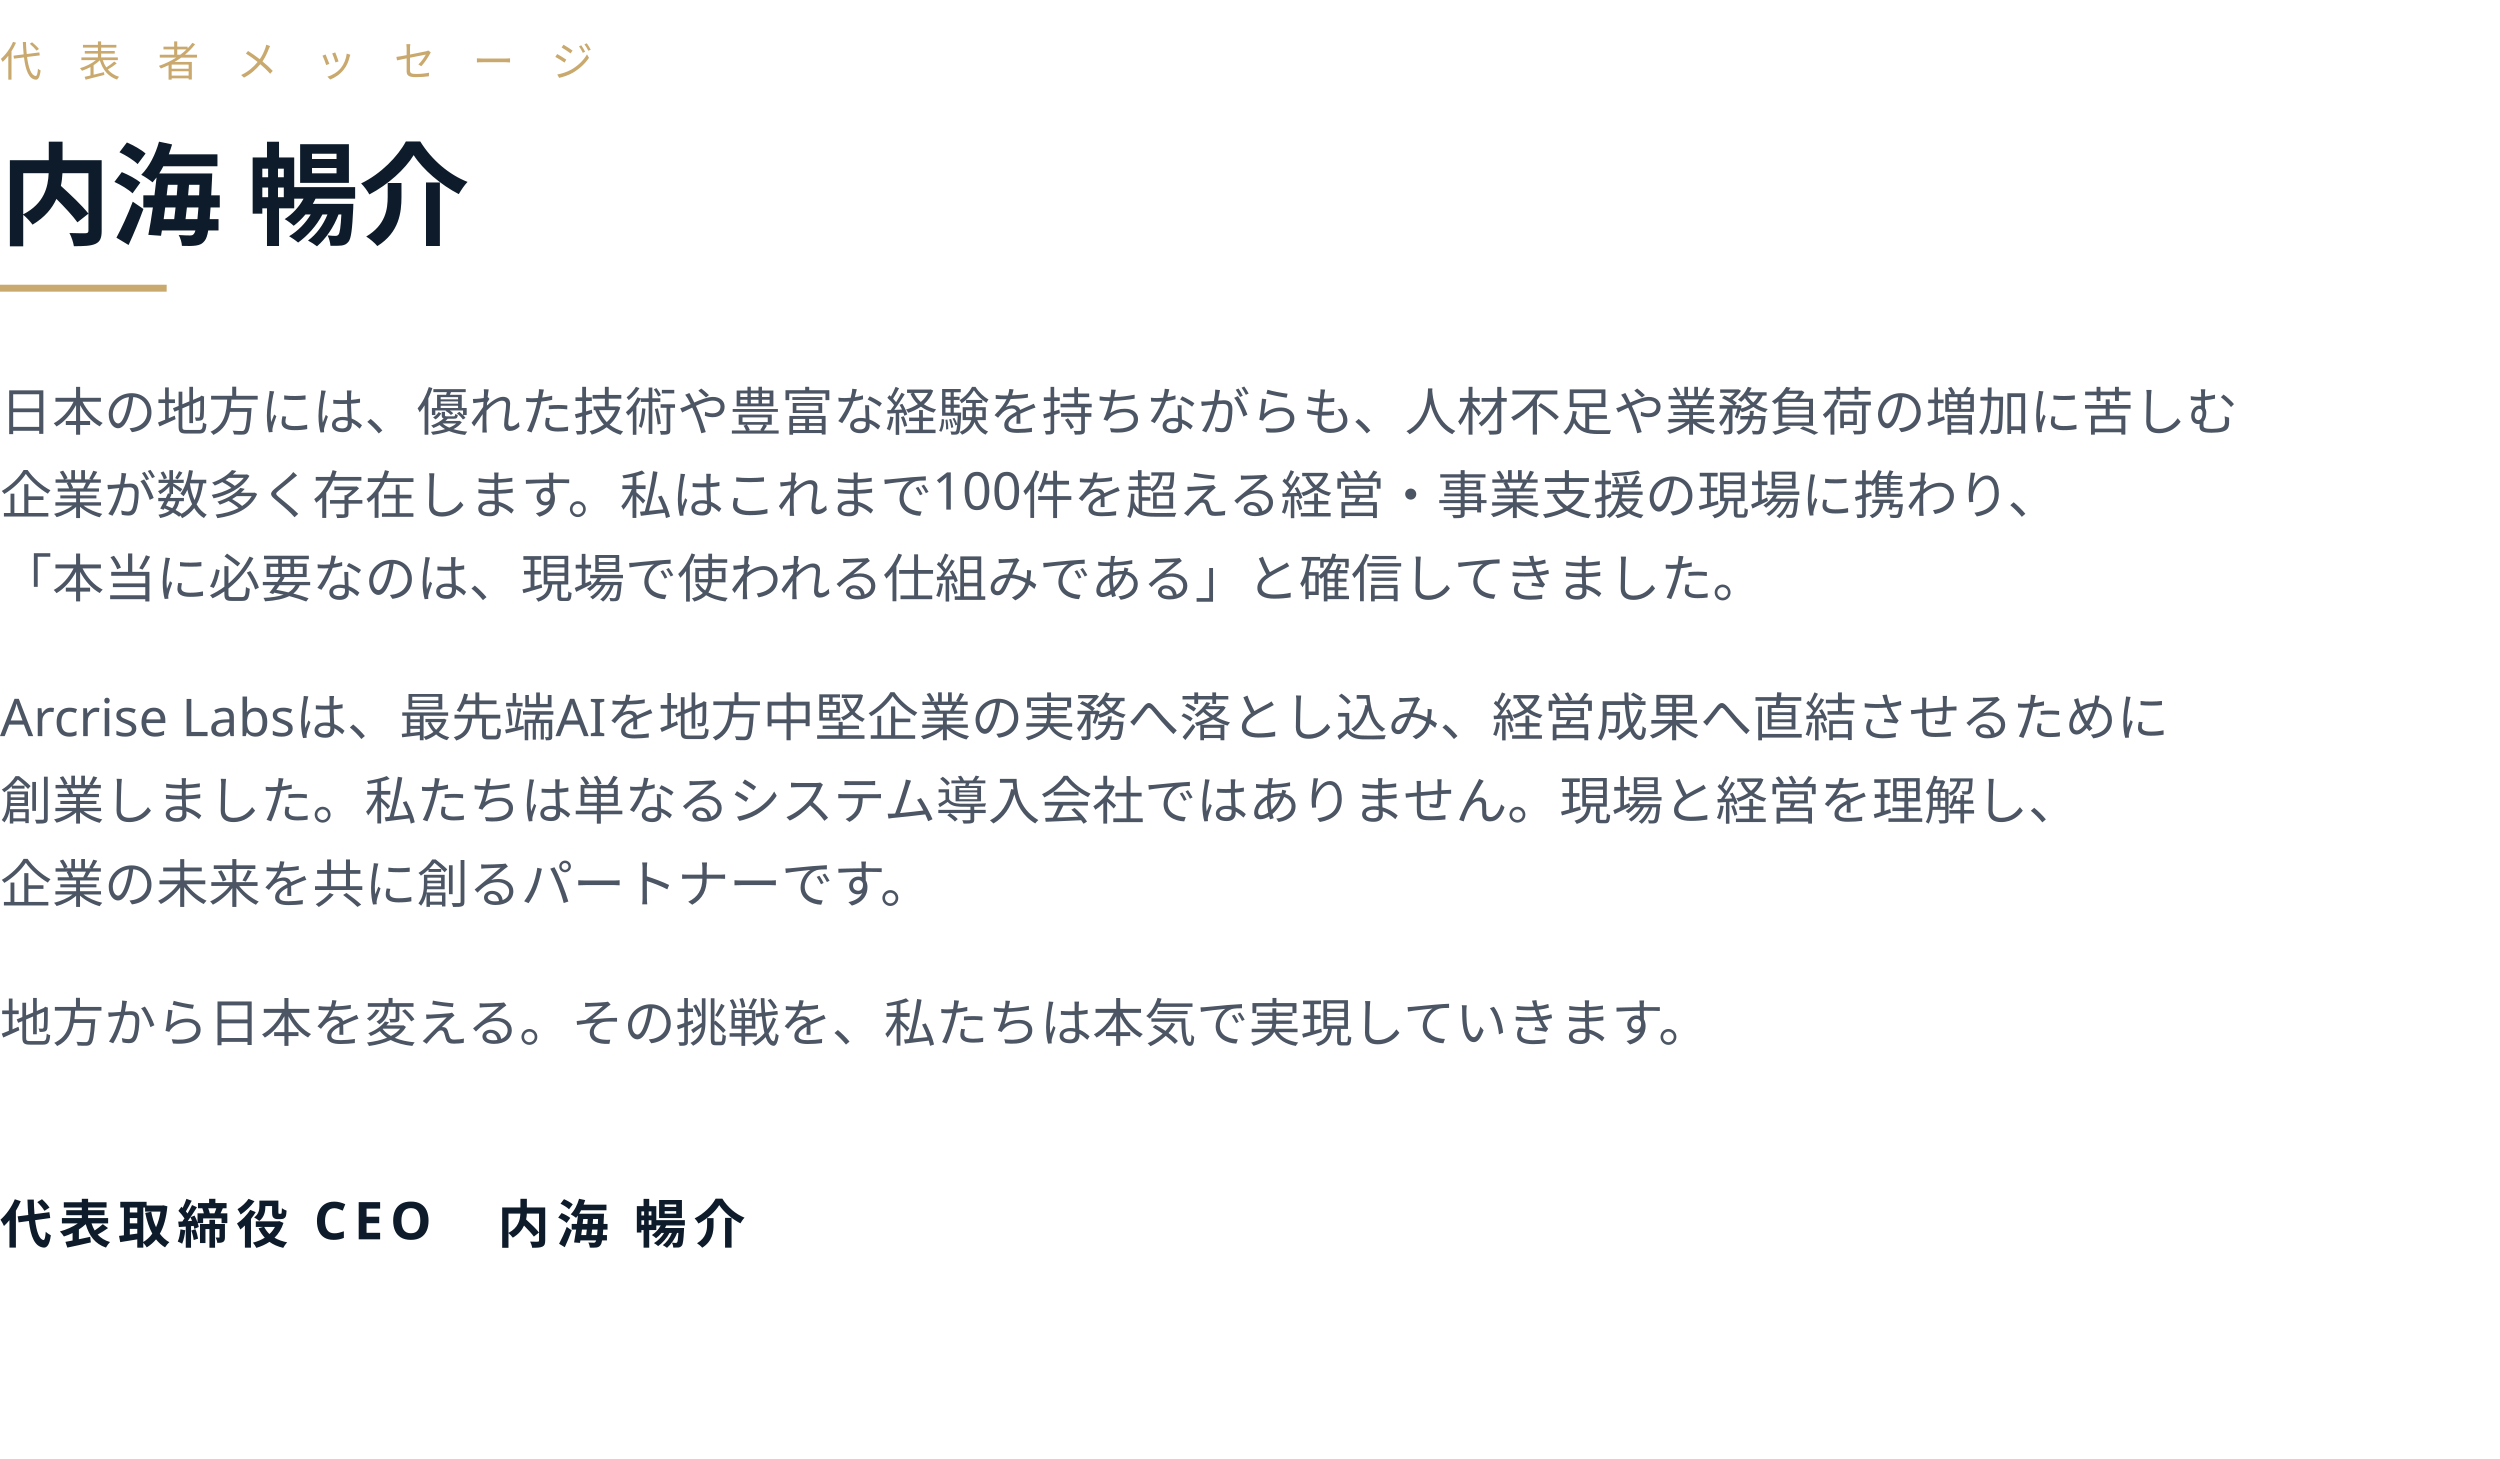
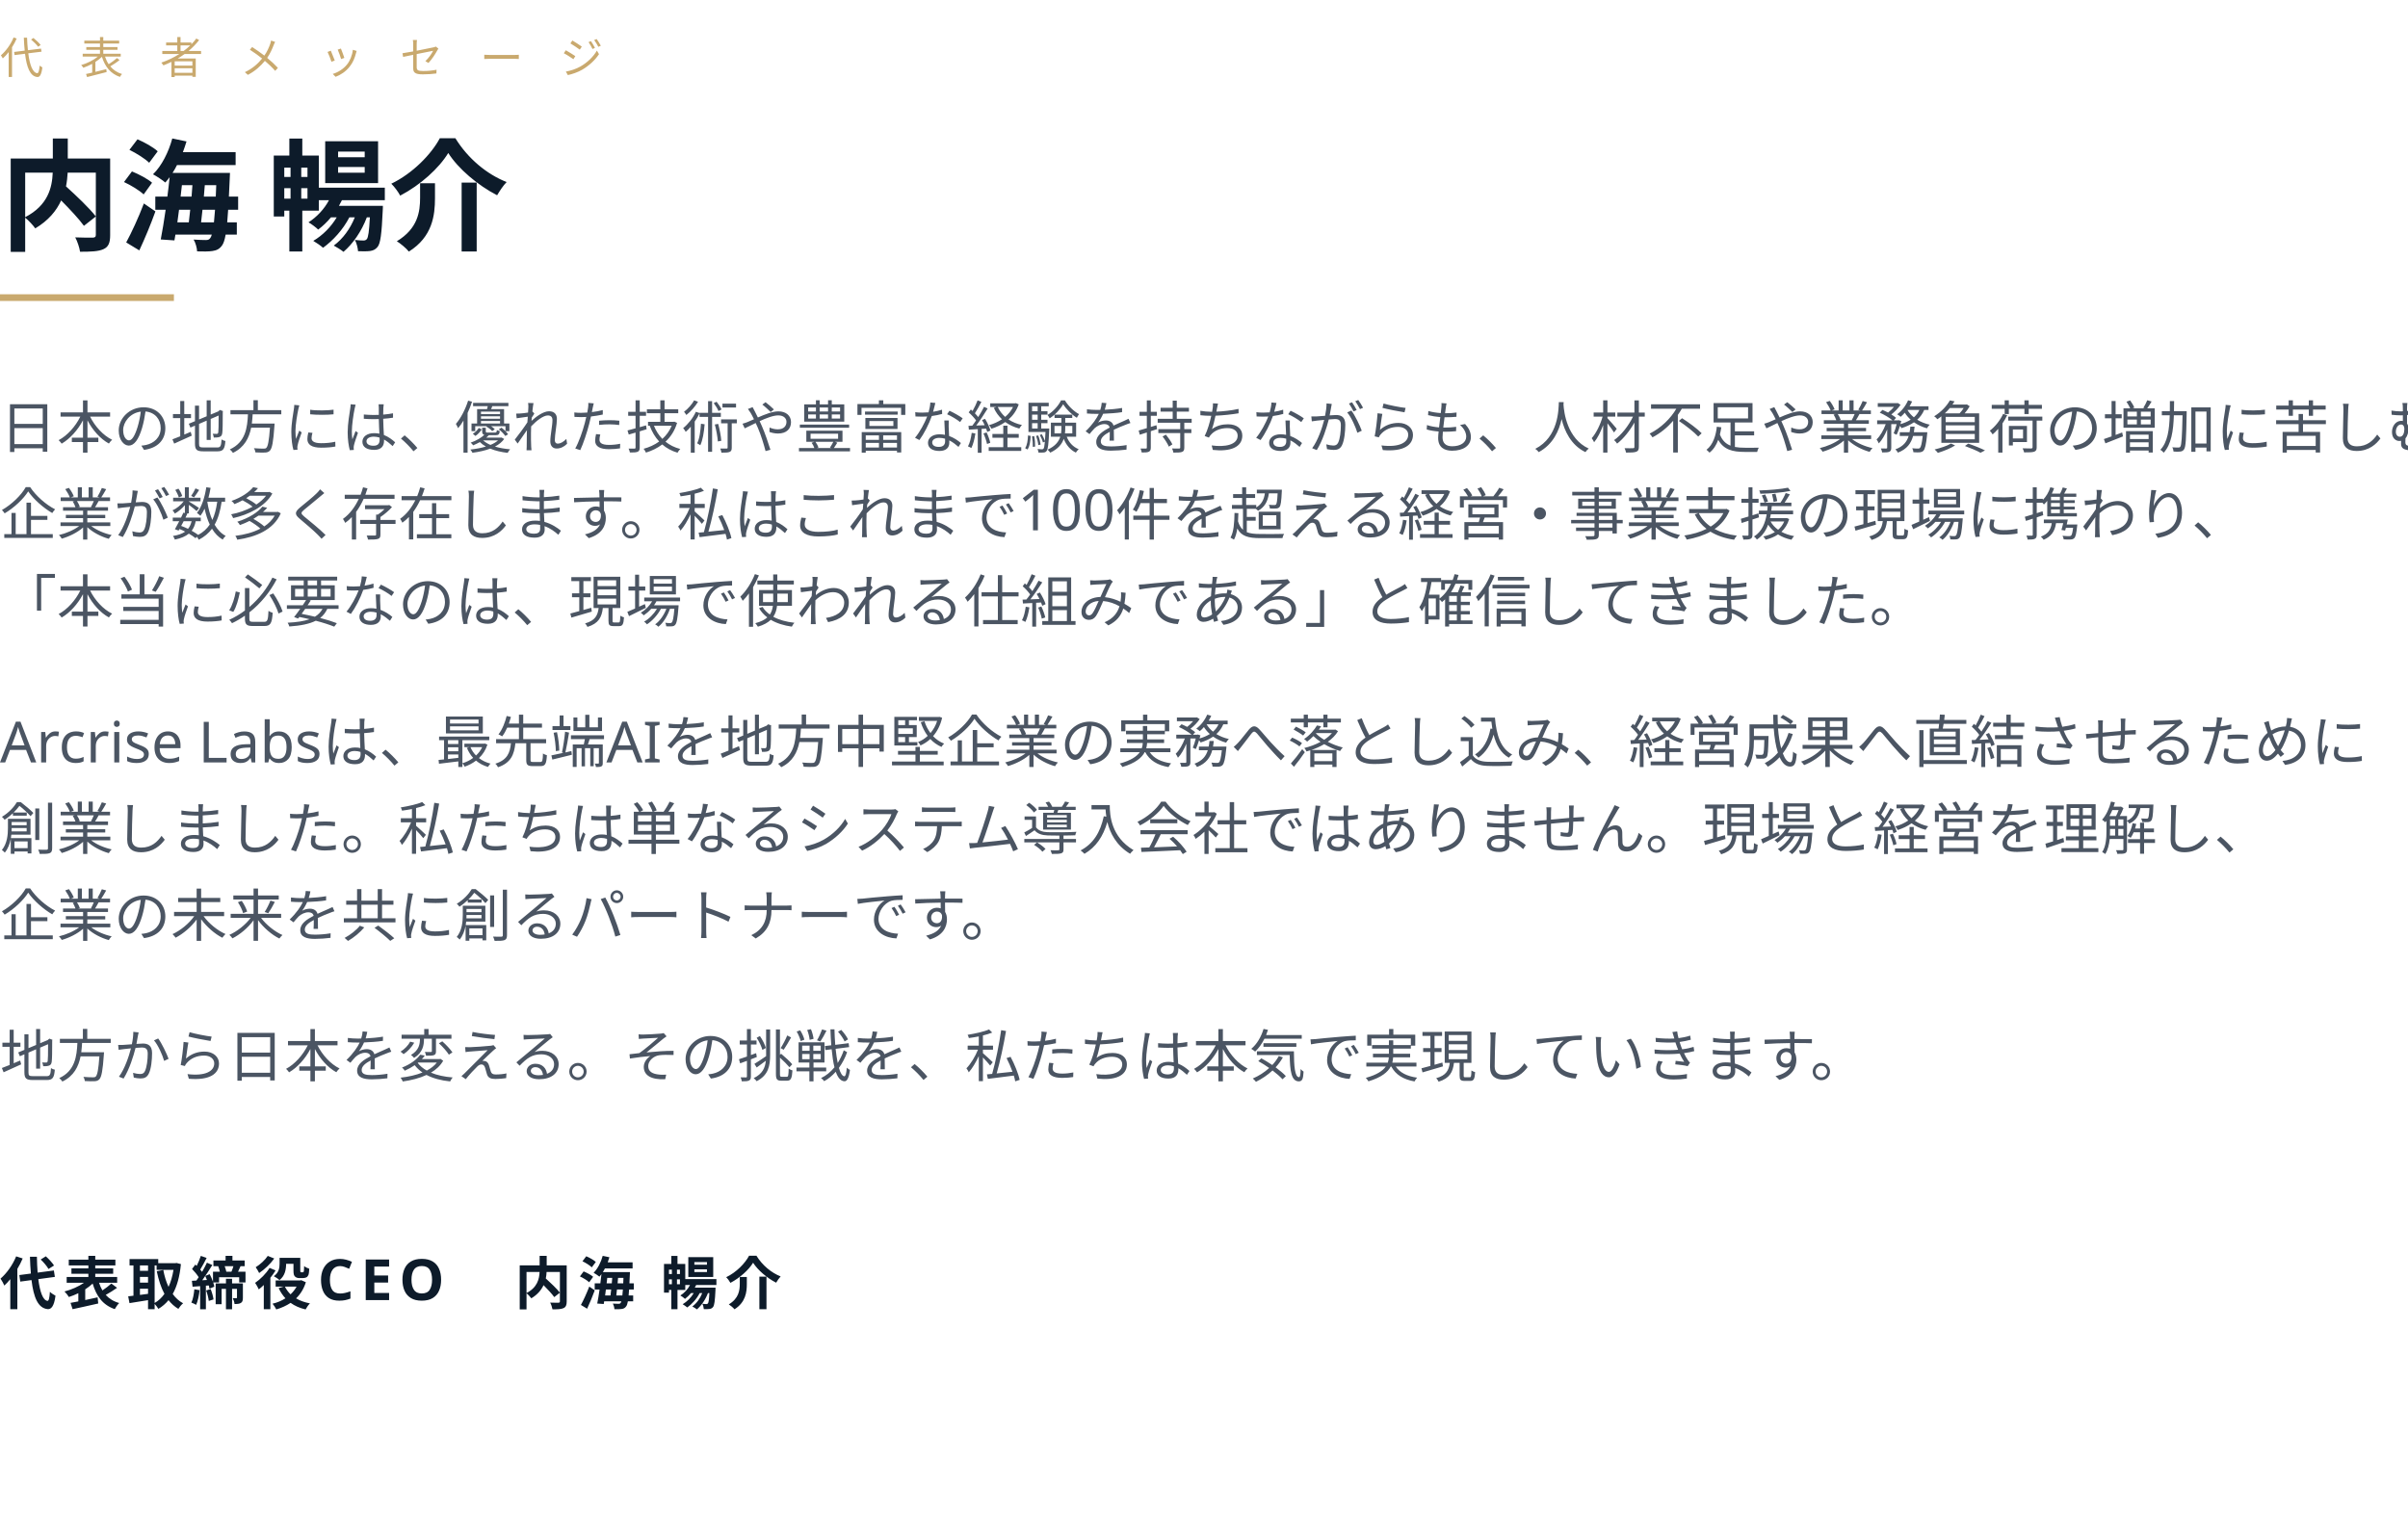
- <svg xmlns="http://www.w3.org/2000/svg" viewBox="0 0 720 420" width="720" height="420">
-   <rect width="720" height="420" fill="transparent" />
-   <text x="0" y="22" font-family="'Hiragino Kaku Gothic Pro', 'Noto Sans JP', sans-serif" font-size="12" fill="#C9A96E" letter-spacing="4">代 表 者 メ ッ セ ー ジ</text>
-   <text x="0" y="68" font-family="'Hiragino Kaku Gothic Pro', 'Noto Sans JP', sans-serif" font-size="32" font-weight="700" fill="#0D1B2A">内海 暢介</text>
-   <rect x="0" y="82" width="48" height="2" fill="#C9A96E" />
-   <text x="0" y="124" font-family="'Hiragino Kaku Gothic Pro', 'Noto Sans JP', sans-serif" font-size="15" fill="#4B5563">日本の地方には、優れた技術や豊富な経験を持ちながらも、人材不足や業務負荷の増加に苦しむ</text>
-   <text x="0" y="148" font-family="'Hiragino Kaku Gothic Pro', 'Noto Sans JP', sans-serif" font-size="15" fill="#4B5563">企業が数多く存在します。私はこれまで100件を超える経営・事業支援の現場に携わり、</text>
-   <text x="0" y="172" font-family="'Hiragino Kaku Gothic Pro', 'Noto Sans JP', sans-serif" font-size="15" fill="#4B5563">「本当に必要なのは、現場で使われる仕組みである」と確信してきました。</text>
-   <text x="0" y="212" font-family="'Hiragino Kaku Gothic Pro', 'Noto Sans JP', sans-serif" font-size="15" fill="#4B5563">Arcrise Labsは、最先端AIを地方中堅企業の実務へ落とし込み、経営成果へ直結させるために</text>
-   <text x="0" y="236" font-family="'Hiragino Kaku Gothic Pro', 'Noto Sans JP', sans-serif" font-size="15" fill="#4B5563">創業しました。私たちは単なるシステム導入会社ではありません。現場と経営を理解し、</text>
-   <text x="0" y="260" font-family="'Hiragino Kaku Gothic Pro', 'Noto Sans JP', sans-serif" font-size="15" fill="#4B5563">企業の未来を共に創るパートナーです。</text>
-   <text x="0" y="300" font-family="'Hiragino Kaku Gothic Pro', 'Noto Sans JP', sans-serif" font-size="15" fill="#4B5563">地方から日本を変える。その挑戦を、私たちは本気で実現していきます。</text>
-   <text x="0" y="358" font-family="'Hiragino Kaku Gothic Pro', 'Noto Sans JP', sans-serif" font-size="15" font-weight="600" fill="#0D1B2A" letter-spacing="2">代表取締役 CEO　内海 暢介</text>
+ <svg xmlns="http://www.w3.org/2000/svg" viewBox="0 0 720 460" width="720" height="460">
+   <rect width="720" height="460" fill="transparent" />
+   <text x="0" y="22" font-family="'Hiragino Kaku Gothic Pro', 'Noto Sans JP', sans-serif" font-size="13" fill="#C9A96E" letter-spacing="4">代 表 者 メ ッ セ ー ジ</text>
+   <text x="0" y="72" font-family="'Hiragino Kaku Gothic Pro', 'Noto Sans JP', sans-serif" font-size="36" font-weight="700" fill="#0D1B2A">内海 暢介</text>
+   <rect x="0" y="88" width="52" height="2" fill="#C9A96E" />
+   <text x="0" y="134" font-family="'Hiragino Kaku Gothic Pro', 'Noto Sans JP', sans-serif" font-size="17" fill="#4B5563">日本の地方には、優れた技術や豊富な経験を持ちながらも、人材不足や業務負荷の増加に苦しむ</text>
+   <text x="0" y="160" font-family="'Hiragino Kaku Gothic Pro', 'Noto Sans JP', sans-serif" font-size="17" fill="#4B5563">企業が数多く存在します。私はこれまで100件を超える経営・事業支援の現場に携わり、</text>
+   <text x="0" y="186" font-family="'Hiragino Kaku Gothic Pro', 'Noto Sans JP', sans-serif" font-size="17" fill="#4B5563">「本当に必要なのは、現場で使われる仕組みである」と確信してきました。</text>
+   <text x="0" y="228" font-family="'Hiragino Kaku Gothic Pro', 'Noto Sans JP', sans-serif" font-size="17" fill="#4B5563">Arcrise Labsは、最先端AIを地方中堅企業の実務へ落とし込み、経営成果へ直結させるために</text>
+   <text x="0" y="254" font-family="'Hiragino Kaku Gothic Pro', 'Noto Sans JP', sans-serif" font-size="17" fill="#4B5563">創業しました。私たちは単なるシステム導入会社ではありません。現場と経営を理解し、</text>
+   <text x="0" y="280" font-family="'Hiragino Kaku Gothic Pro', 'Noto Sans JP', sans-serif" font-size="17" fill="#4B5563">企業の未来を共に創るパートナーです。</text>
+   <text x="0" y="322" font-family="'Hiragino Kaku Gothic Pro', 'Noto Sans JP', sans-serif" font-size="17" fill="#4B5563">地方から日本を変える。その挑戦を、私たちは本気で実現していきます。</text>
+   <text x="0" y="390" font-family="'Hiragino Kaku Gothic Pro', 'Noto Sans JP', sans-serif" font-size="17" font-weight="600" fill="#0D1B2A" letter-spacing="2">代表取締役CEO　内海 暢介</text>
</svg>
